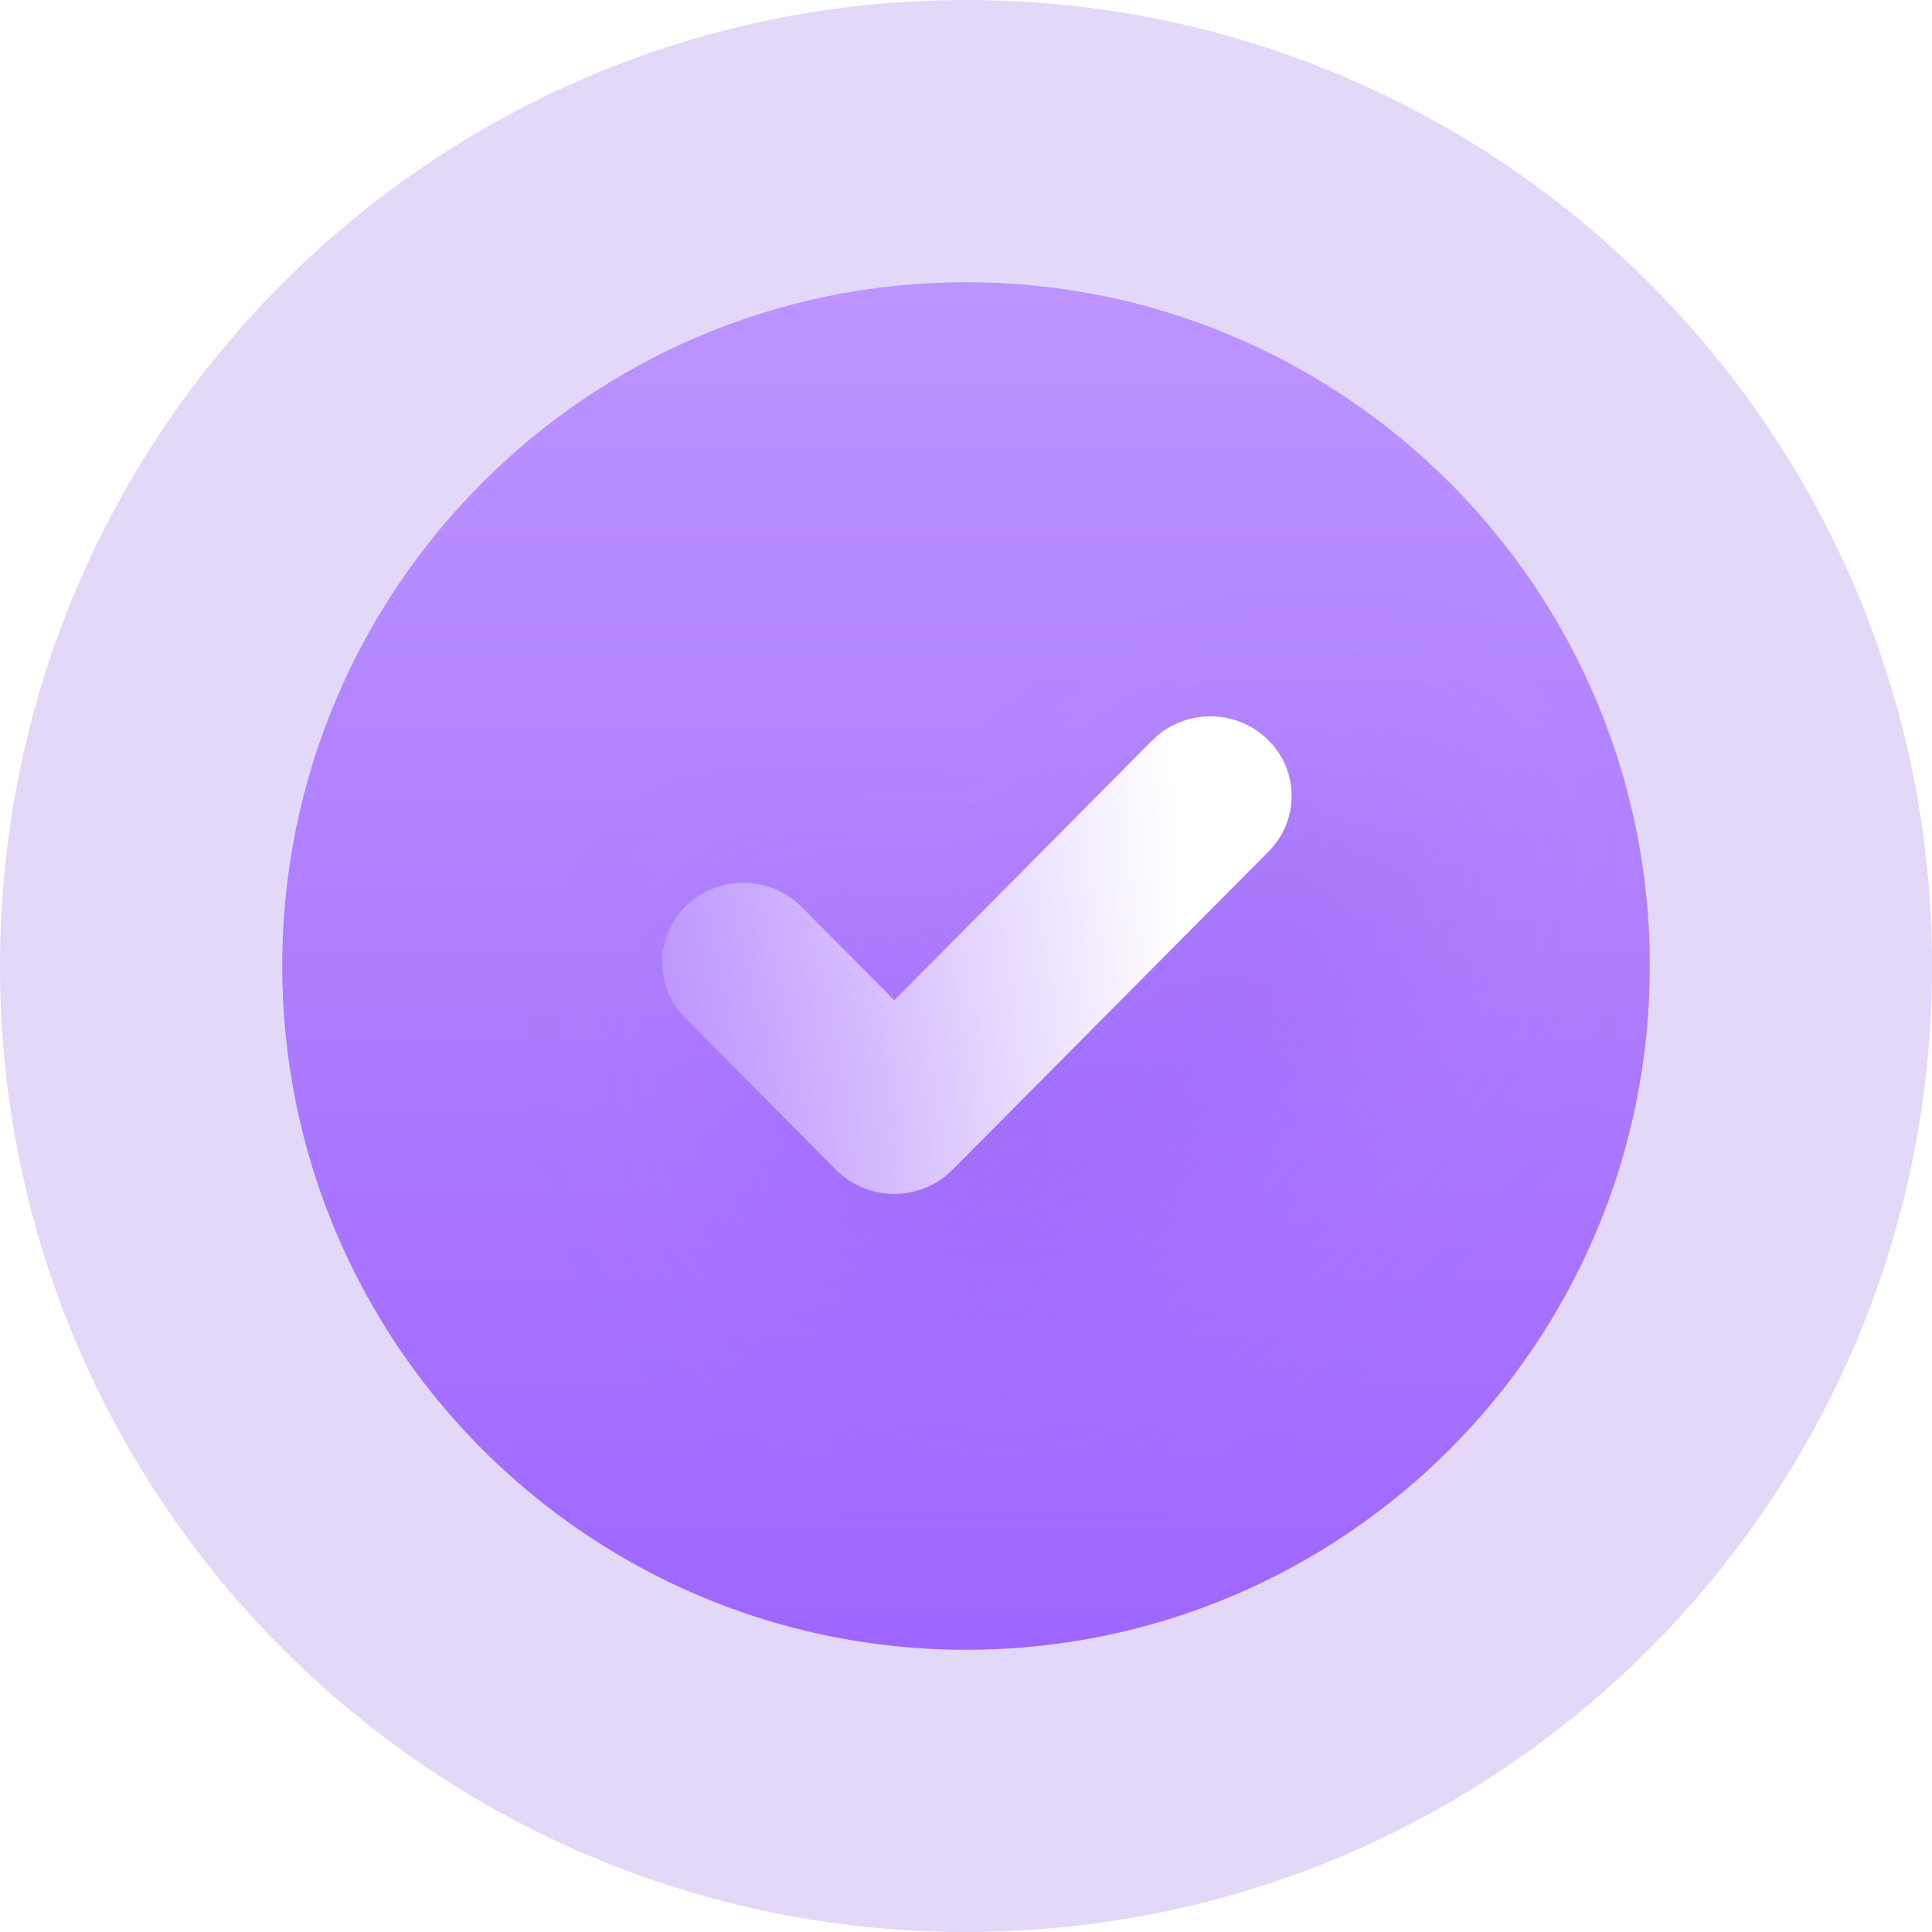
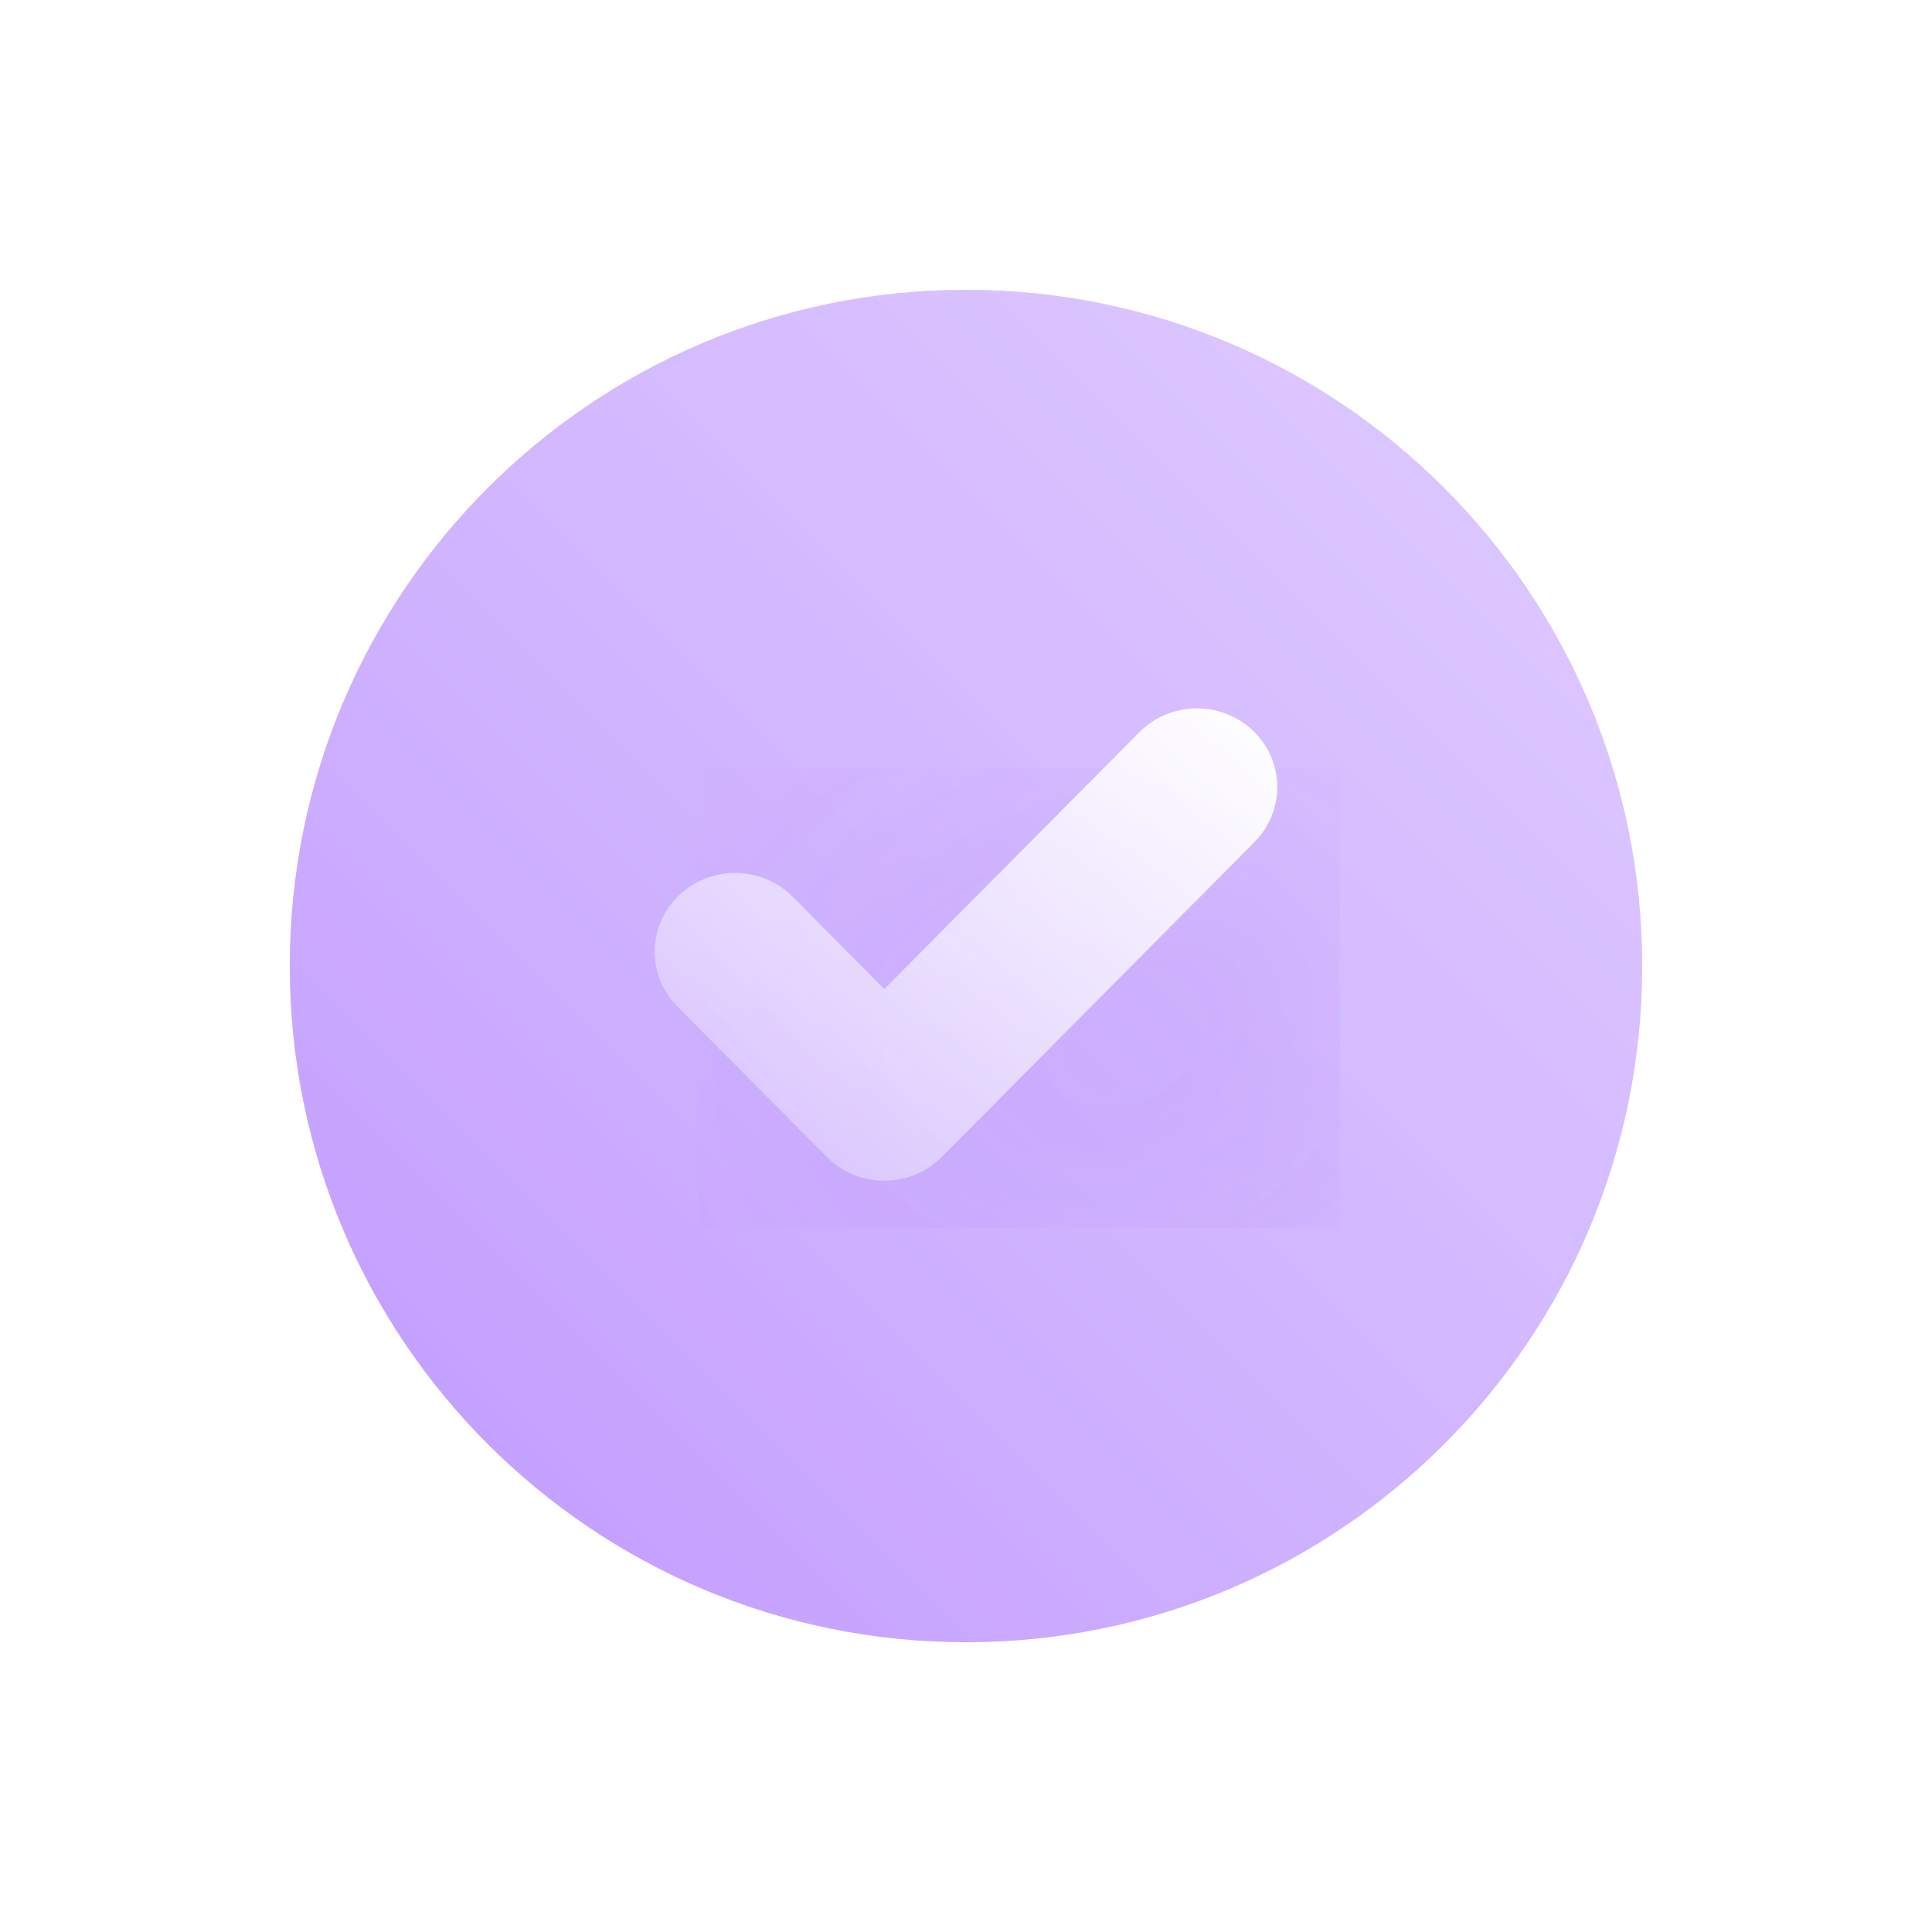
- <svg xmlns="http://www.w3.org/2000/svg" width="89" height="89" viewBox="0 0 89 89" fill="none">
-   <rect width="89" height="89" rx="44.5" fill="#E3D8F8" />
-   <g filter="url(#filter0_b)">
-     <circle cx="44.5" cy="44.5" r="31.5" fill="url(#paint0_linear)" />
-   </g>
-   <g filter="url(#filter1_bd)">
-     <path fill-rule="evenodd" clip-rule="evenodd" d="M58.368 34.039C59.849 35.451 59.881 37.773 58.44 39.224L43.875 53.89C43.171 54.6 42.203 55 41.193 55C40.183 55 39.216 54.6 38.511 53.89L31.56 46.89C30.119 45.439 30.151 43.118 31.632 41.706C33.114 40.293 35.483 40.325 36.924 41.776L41.193 46.076L53.076 34.11C54.517 32.658 56.886 32.627 58.368 34.039Z" fill="url(#paint1_linear)" />
-   </g>
+ <svg xmlns="http://www.w3.org/2000/svg" width="90" height="90" viewBox="0 0 90 90" fill="none">
  <defs>
-     <filter id="filter0_b" x="-11" y="-11" width="111" height="111" filterUnits="userSpaceOnUse" color-interpolation-filters="sRGB">
-       <feFlood flood-opacity="0" result="BackgroundImageFix" />
-       <feGaussianBlur in="BackgroundImage" stdDeviation="12" />
-       <feComposite in2="SourceAlpha" operator="in" result="effect1_backgroundBlur" />
-       <feBlend mode="normal" in="SourceGraphic" in2="effect1_backgroundBlur" result="shape" />
+     <linearGradient id="check-gradient" x1="1" x2="0" y1="0" y2="1">
+       <stop stop-color="#FFFFFF" offset="0%" />
+       <stop stop-color="rgba(255, 255, 255, 0.2)" offset="100%" />
+     </linearGradient>
+     <linearGradient id="circleGradient" x1="0.89" y1="0.10" x2="0.10" y2="0.89">
+       <stop stop-color="rgba(255, 255, 255, 0.59)" offset="0%" />
+       <stop stop-color="rgba(255, 255, 255, 0)" offset="100%" />
+     </linearGradient>
+     <filter id="shadow">
+       <feDropShadow dx="5" dy="5" stdDeviation="10" flood-color="rgba(147, 92, 239, 0.5)" />
    </filter>
-     <filter id="filter1_bd" x="15.5" y="18" width="59" height="52" filterUnits="userSpaceOnUse" color-interpolation-filters="sRGB">
-       <feFlood flood-opacity="0" result="BackgroundImageFix" />
-       <feGaussianBlur in="BackgroundImage" stdDeviation="7.5" />
-       <feComposite in2="SourceAlpha" operator="in" result="effect1_backgroundBlur" />
-       <feColorMatrix in="SourceAlpha" type="matrix" values="0 0 0 0 0 0 0 0 0 0 0 0 0 0 0 0 0 0 127 0" />
-       <feOffset dx="5" dy="5" />
-       <feGaussianBlur stdDeviation="5" />
-       <feColorMatrix type="matrix" values="0 0 0 0 0.577 0 0 0 0 0.359 0 0 0 0 0.938 0 0 0 0.5 0" />
-       <feBlend mode="normal" in2="effect1_backgroundBlur" result="effect2_dropShadow" />
-       <feBlend mode="normal" in="SourceGraphic" in2="effect2_dropShadow" result="shape" />
+     <filter id="circleBlur" x="-20%" y="-20%" width="140%" height="140%">
+       <feGaussianBlur stdDeviation="3 3" x="0%" y="0%" width="100%" height="100%" in="SourceGraphic" edgeMode="wrap" result="blur" />
+       <feMerge x="0%" y="0%" width="100%" height="100%" result="merge">
+         <feMergeNode in="SourceGraphic" />
+         <feMergeNode in="blur" />
+       </feMerge>
    </filter>
-     <linearGradient id="paint0_linear" x1="44.5" y1="13" x2="44.5" y2="76" gradientUnits="userSpaceOnUse">
-       <stop stop-color="#BC94FF" />
-       <stop offset="1" stop-color="#9F66FF" />
-     </linearGradient>
-     <linearGradient id="paint1_linear" x1="54.233" y1="39.315" x2="30.295" y2="40.46" gradientUnits="userSpaceOnUse">
-       <stop stop-color="white" />
-       <stop offset="1" stop-color="white" stop-opacity="0.2" />
-     </linearGradient>
  </defs>
+   <circle cx="45" cy="45" r="31.5" fill="#BC94FF" />
+   <circle cx="45" cy="45" r="45" fill="url(#circleGradient)" filter="url(#circleBlur)" />
+   <circle cx="45" cy="45" r="31.5" fill="rgba(186, 144, 255, 0.35)" />
+   <path d="M58.368 34.039a3.615 3.615 0 01.072 5.185L43.875 53.89A3.78 3.78 0 0141.193 55a3.78 3.78 0 01-2.681-1.11l-6.952-7a3.615 3.615 0 01.072-5.184 3.796 3.796 0 015.292.07l4.27 4.3L53.075 34.11a3.796 3.796 0 015.292-.071z" fill="url(#check-gradient)" filter="url(#shadow)" />
</svg>
